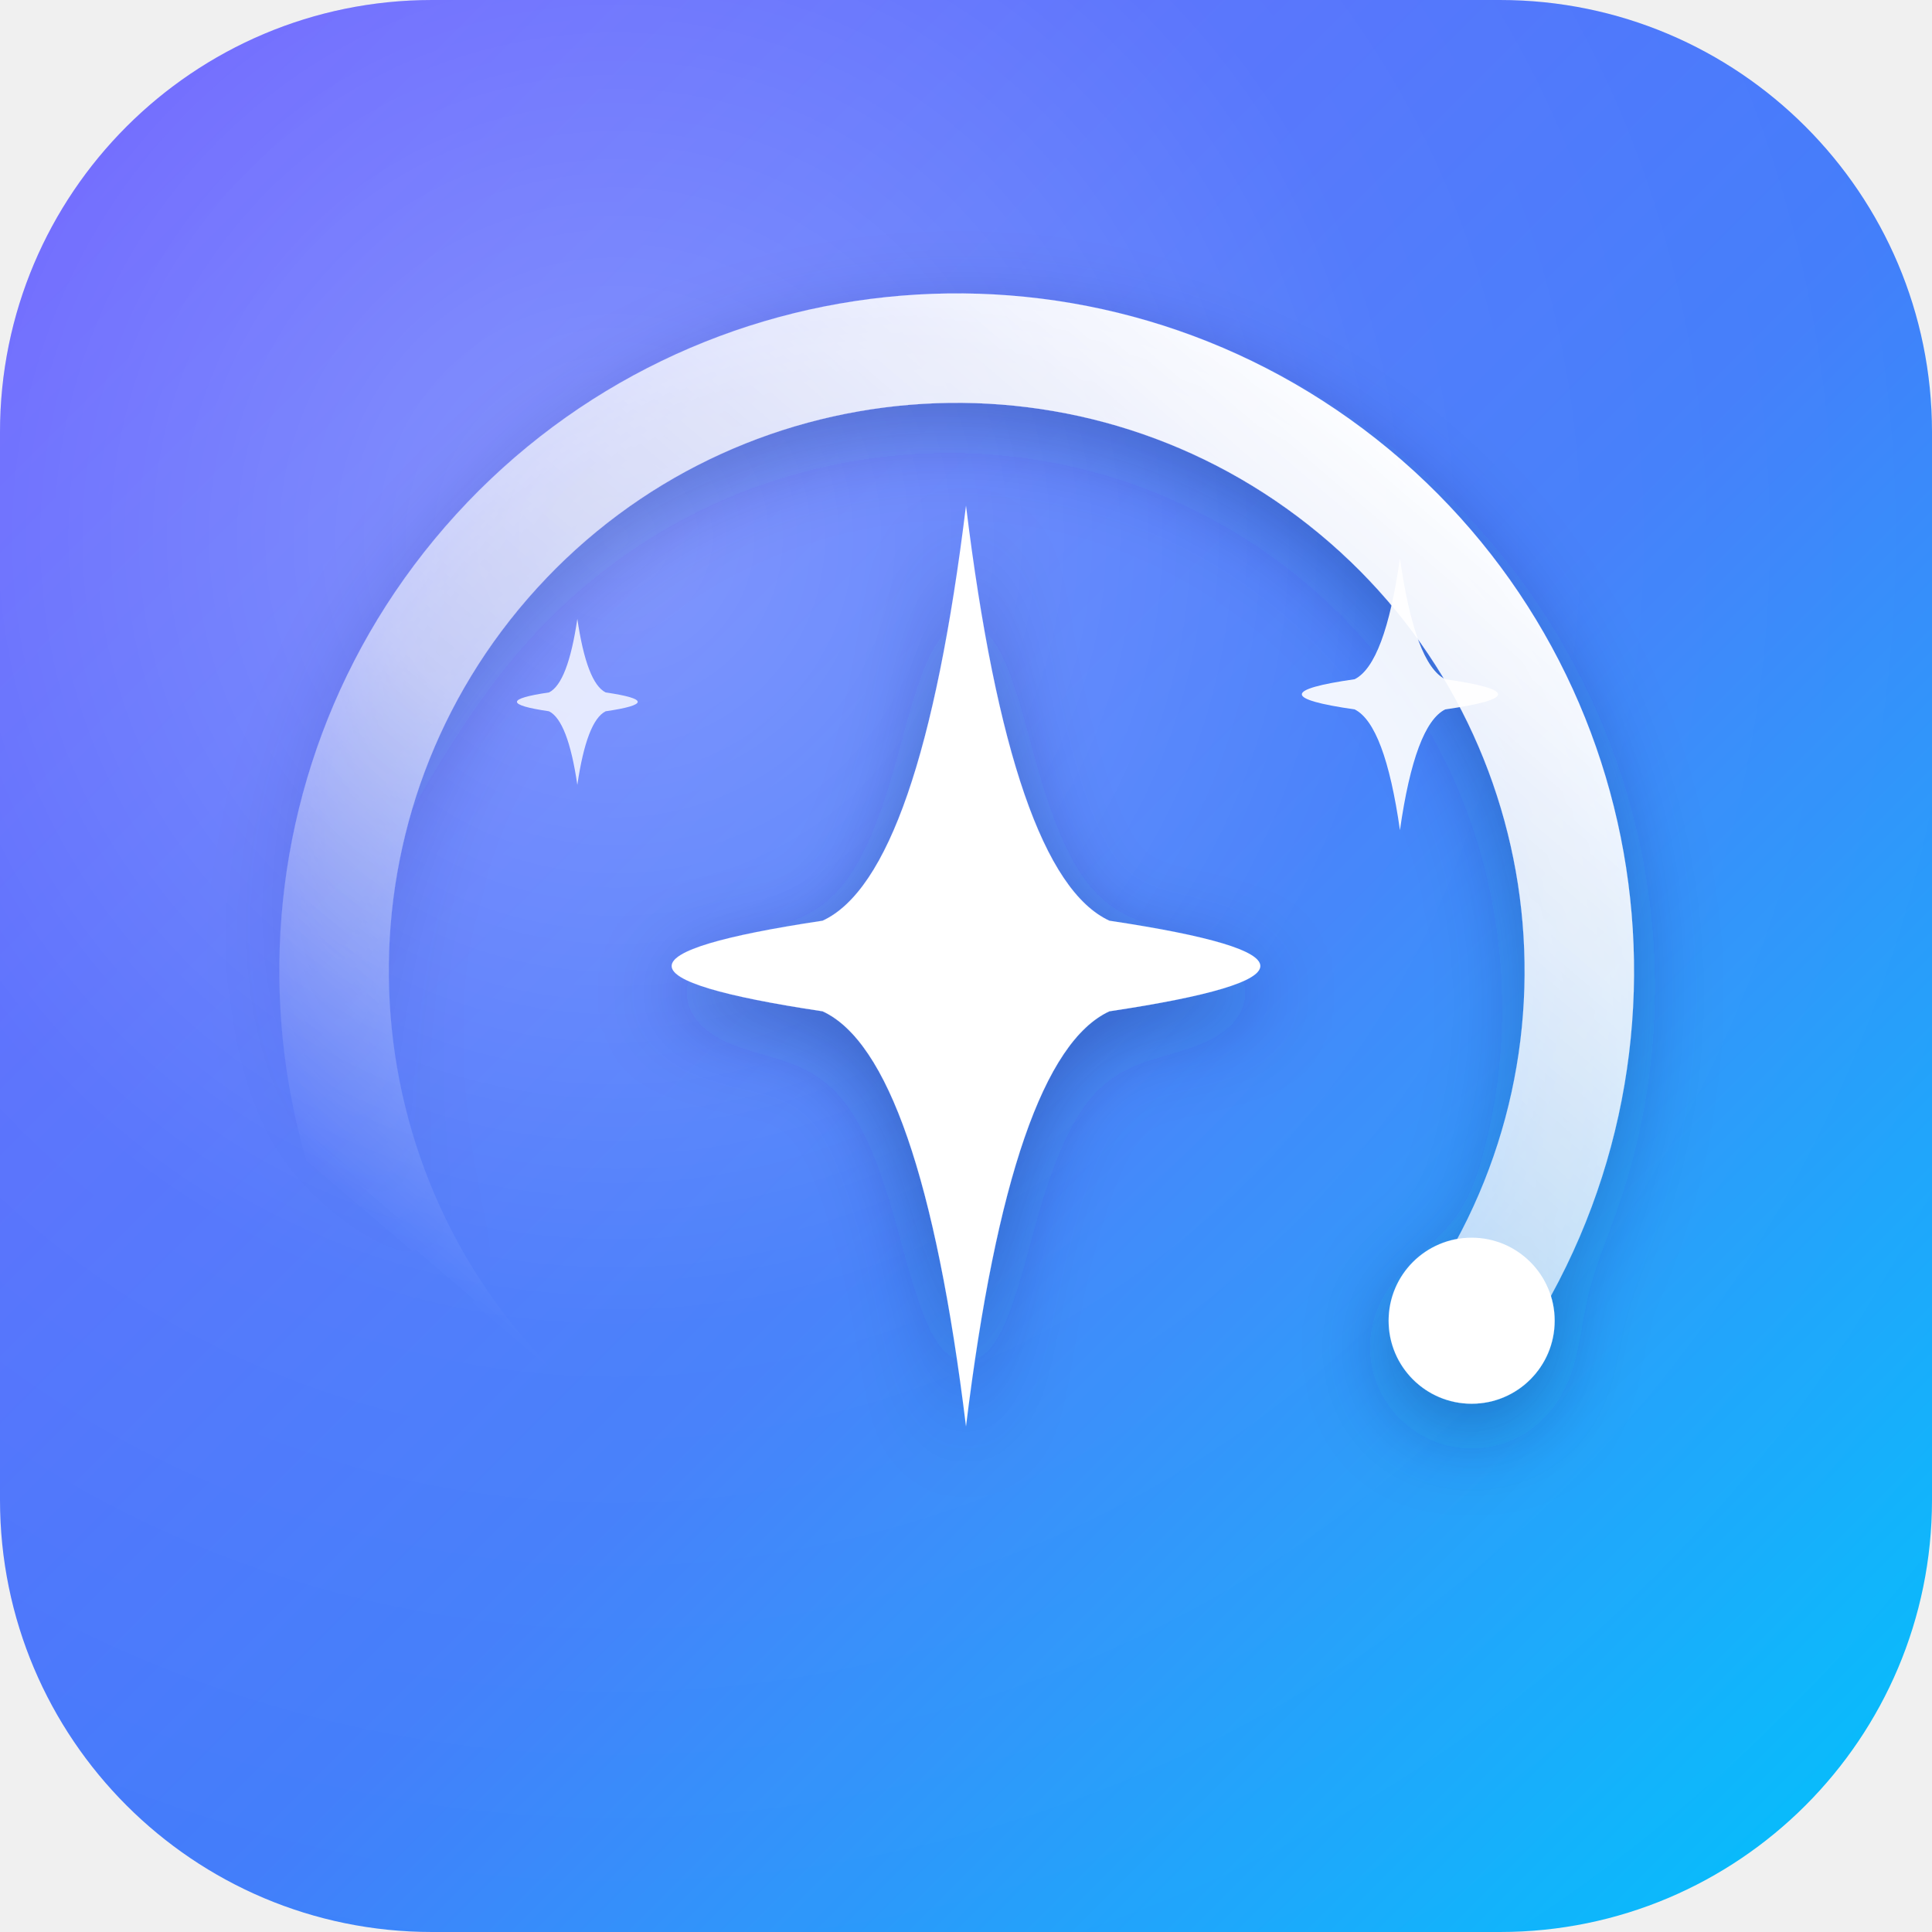
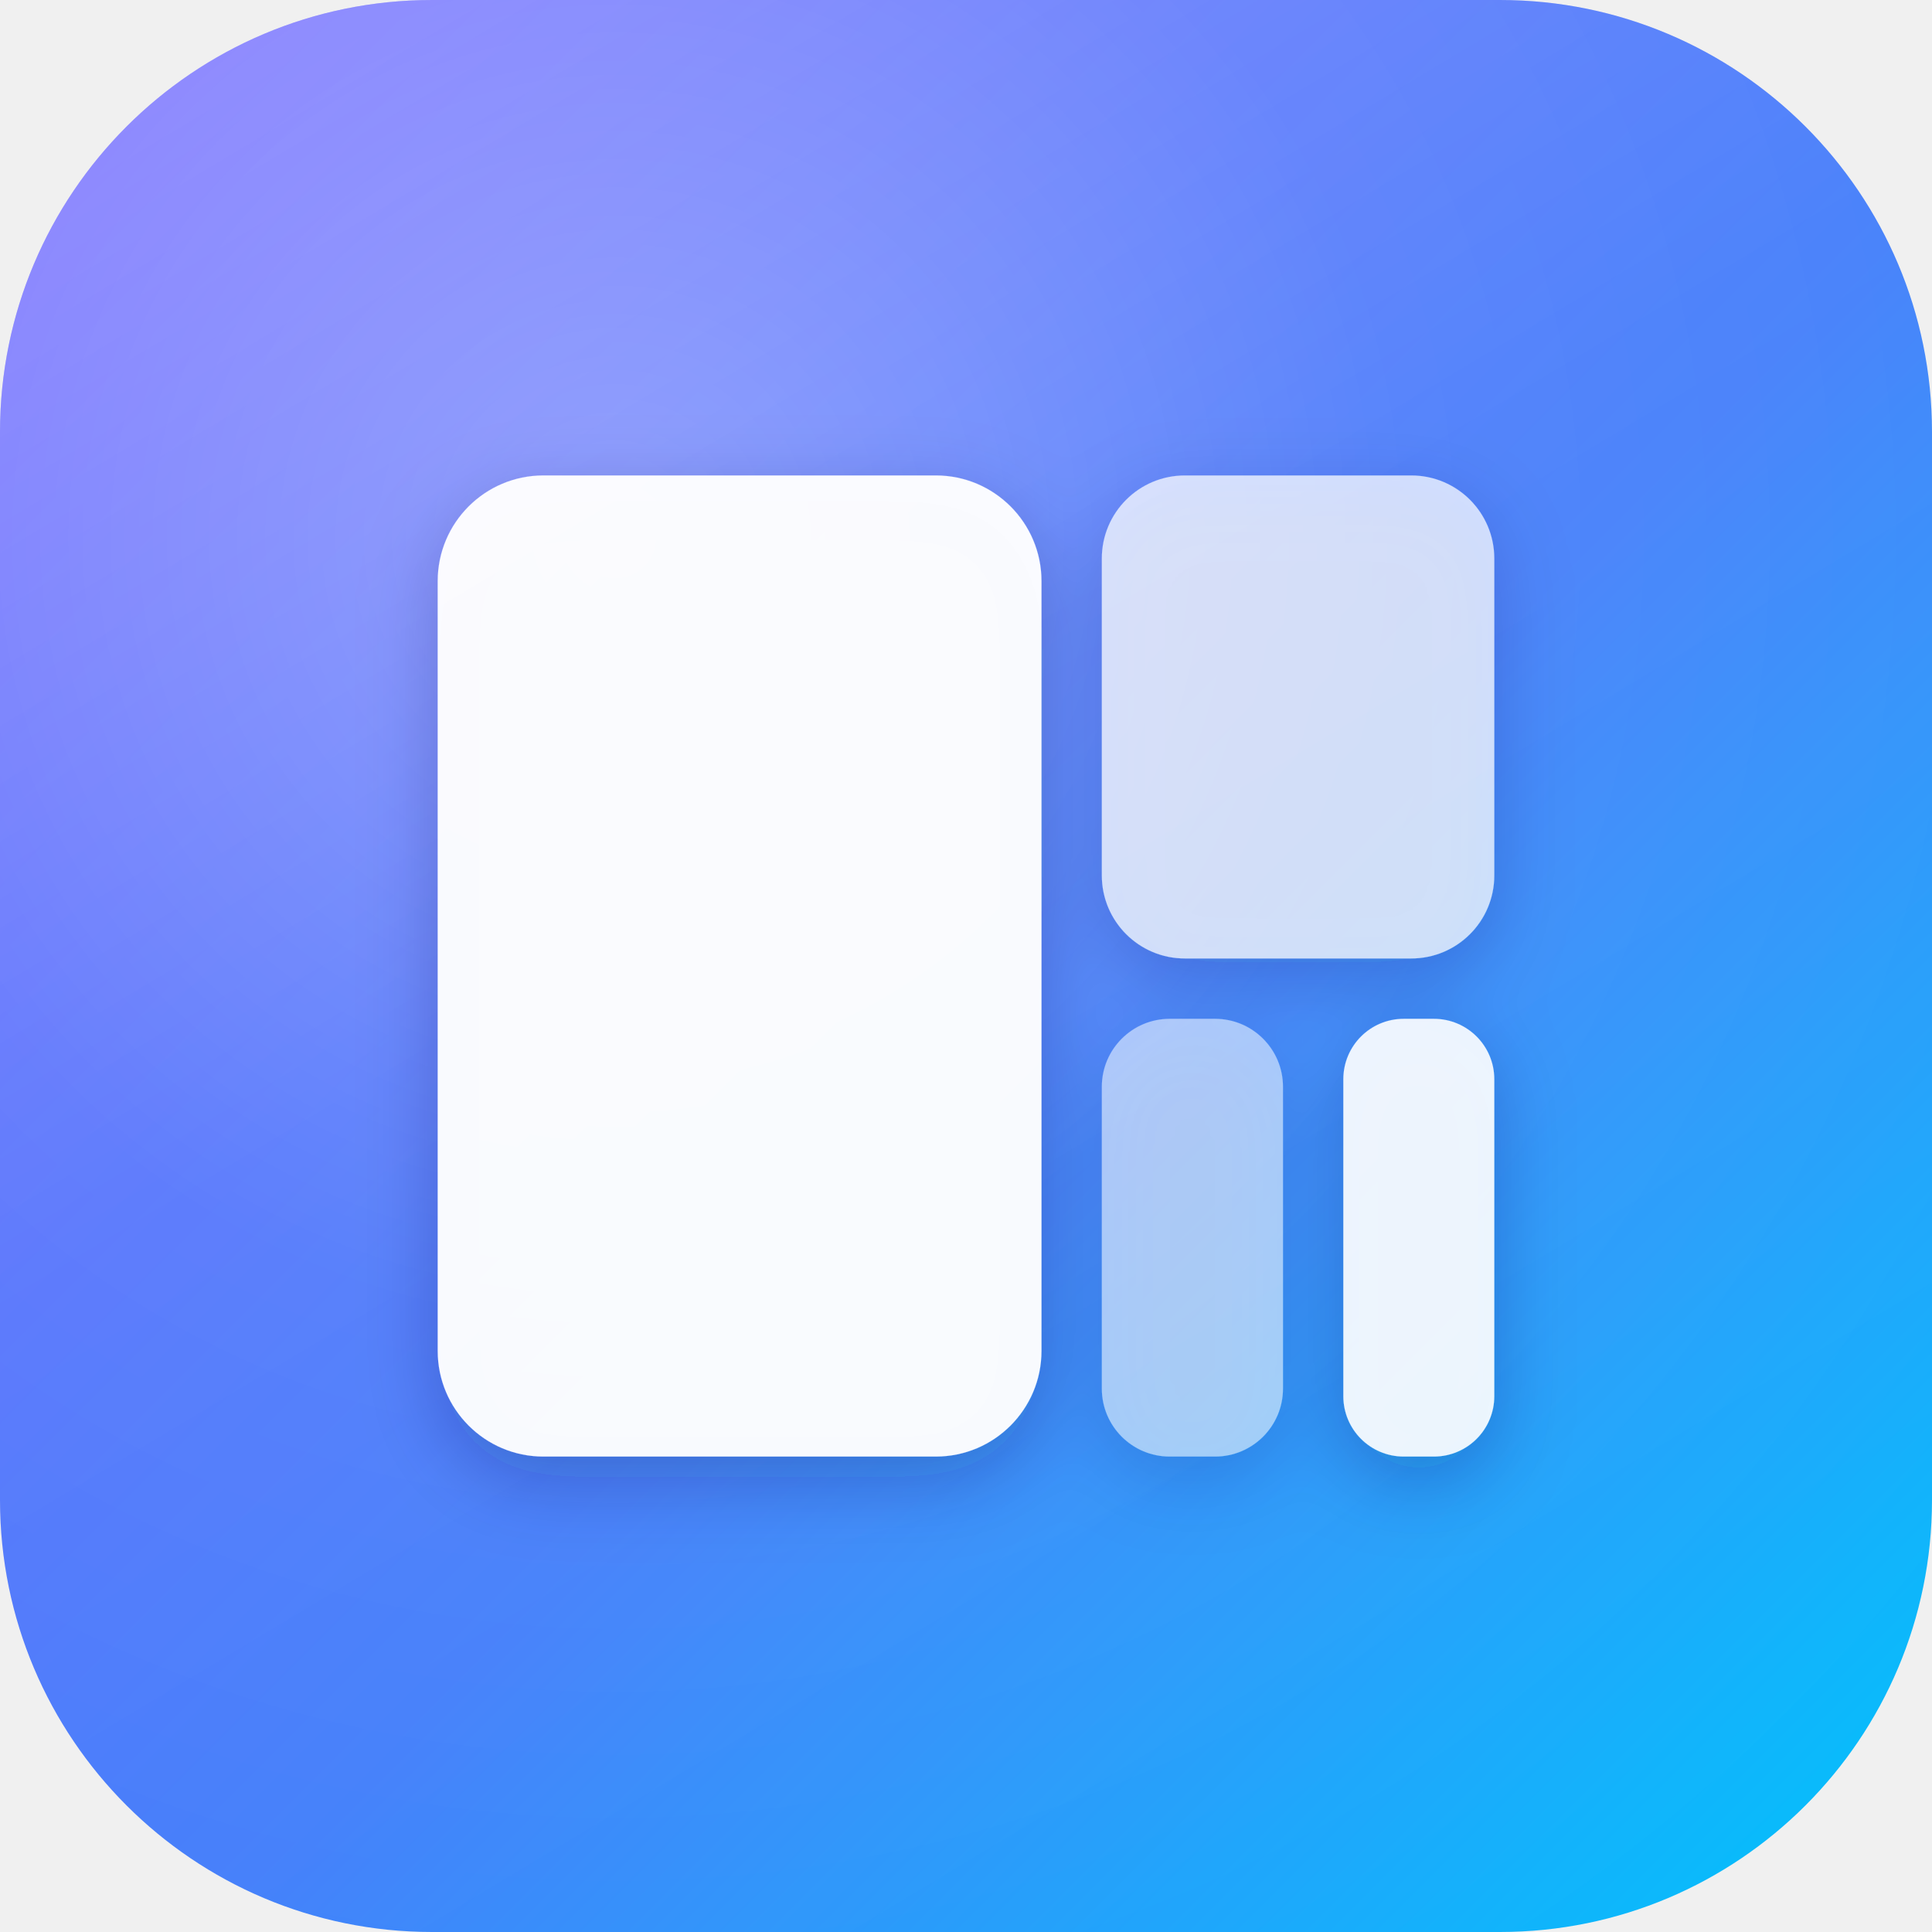
<svg xmlns="http://www.w3.org/2000/svg" width="1024" height="1024" viewBox="0 0 1024 1024">
  <defs>
    <linearGradient id="bg" x1="0" y1="0" x2="1" y2="1">
      <stop offset="0" stop-color="#6A5BFF" />
      <stop offset="0.55" stop-color="#3E7BFA" />
      <stop offset="1" stop-color="#00C6FB" />
    </linearGradient>
    <radialGradient id="glow" cx="0.32" cy="0.28" r="0.9">
      <stop offset="0" stop-color="#FFFFFF" stop-opacity="0.28" />
      <stop offset="0.45" stop-color="#FFFFFF" stop-opacity="0.06" />
      <stop offset="1" stop-color="#FFFFFF" stop-opacity="0" />
    </radialGradient>
-     <linearGradient id="sweep" x1="0.1" y1="0.9" x2="0.9" y2="0.1">
-       <stop offset="0" stop-color="#FFFFFF" stop-opacity="0" />
-       <stop offset="0.35" stop-color="#FFFFFF" stop-opacity="0.55" />
-       <stop offset="1" stop-color="#FFFFFF" stop-opacity="1" />
+     <linearGradient id="gloss" x1="0" y1="0" x2="0.6" y2="1">
+       <stop offset="0" stop-color="#FFFFFF" stop-opacity="0.22" />
+       <stop offset="0.5" stop-color="#FFFFFF" stop-opacity="0.04" />
+       <stop offset="1" stop-color="#FFFFFF" stop-opacity="0" />
    </linearGradient>
    <filter id="softShadow" x="-30%" y="-30%" width="160%" height="160%">
-       <feDropShadow dx="0" dy="14" stdDeviation="22" flood-color="#0B2A66" flood-opacity="0.35" />
+       <feDropShadow dx="0" dy="12" stdDeviation="20" flood-color="#0B2A66" flood-opacity="0.30" />
    </filter>
  </defs>
  <rect x="0" y="0" width="1024" height="1024" rx="229" ry="229" fill="url(#bg)" />
  <rect x="0" y="0" width="1024" height="1024" rx="229" ry="229" fill="url(#glow)" />
  <g filter="url(#softShadow)">
-     <path d="M 268 742              A 330 330 0 1 1 780 700" fill="none" stroke="url(#sweep)" stroke-width="58" stroke-linecap="round" />
-     <circle cx="780" cy="700" r="44" fill="#FFFFFF" />
+     <rect x="232" y="252" width="320" height="520" rx="56" fill="#FFFFFF" opacity="0.96" />
+     <rect x="584" y="252" width="208" height="256" rx="44" fill="#FFFFFF" opacity="0.72" />
+     <rect x="584" y="540" width="96" height="232" rx="36" fill="#FFFFFF" opacity="0.52" />
+     <rect x="712" y="540" width="80" height="232" rx="32" fill="#FFFFFF" opacity="0.90" />
  </g>
-   <g filter="url(#softShadow)">
-     <path d="M 512 268              Q 536 464 588 488              Q 748 512 588 536              Q 536 560 512 756              Q 488 560 436 536              Q 276 512 436 488              Q 488 464 512 268 Z" fill="#FFFFFF" />
-   </g>
-   <path d="M 742 296 Q 750 352 766 360 Q 822 368 766 376 Q 750 384 742 440 Q 734 384 718 376 Q 662 368 718 360 Q 734 352 742 296 Z" fill="#FFFFFF" opacity="0.92" />
-   <path d="M 306 328 Q 311 362 321 367 Q 355 372 321 377 Q 311 382 306 416 Q 301 382 291 377 Q 257 372 291 367 Q 301 362 306 328 Z" fill="#FFFFFF" opacity="0.8" />
+   <rect x="0" y="0" width="1024" height="1024" rx="229" ry="229" fill="url(#gloss)" />
</svg>
